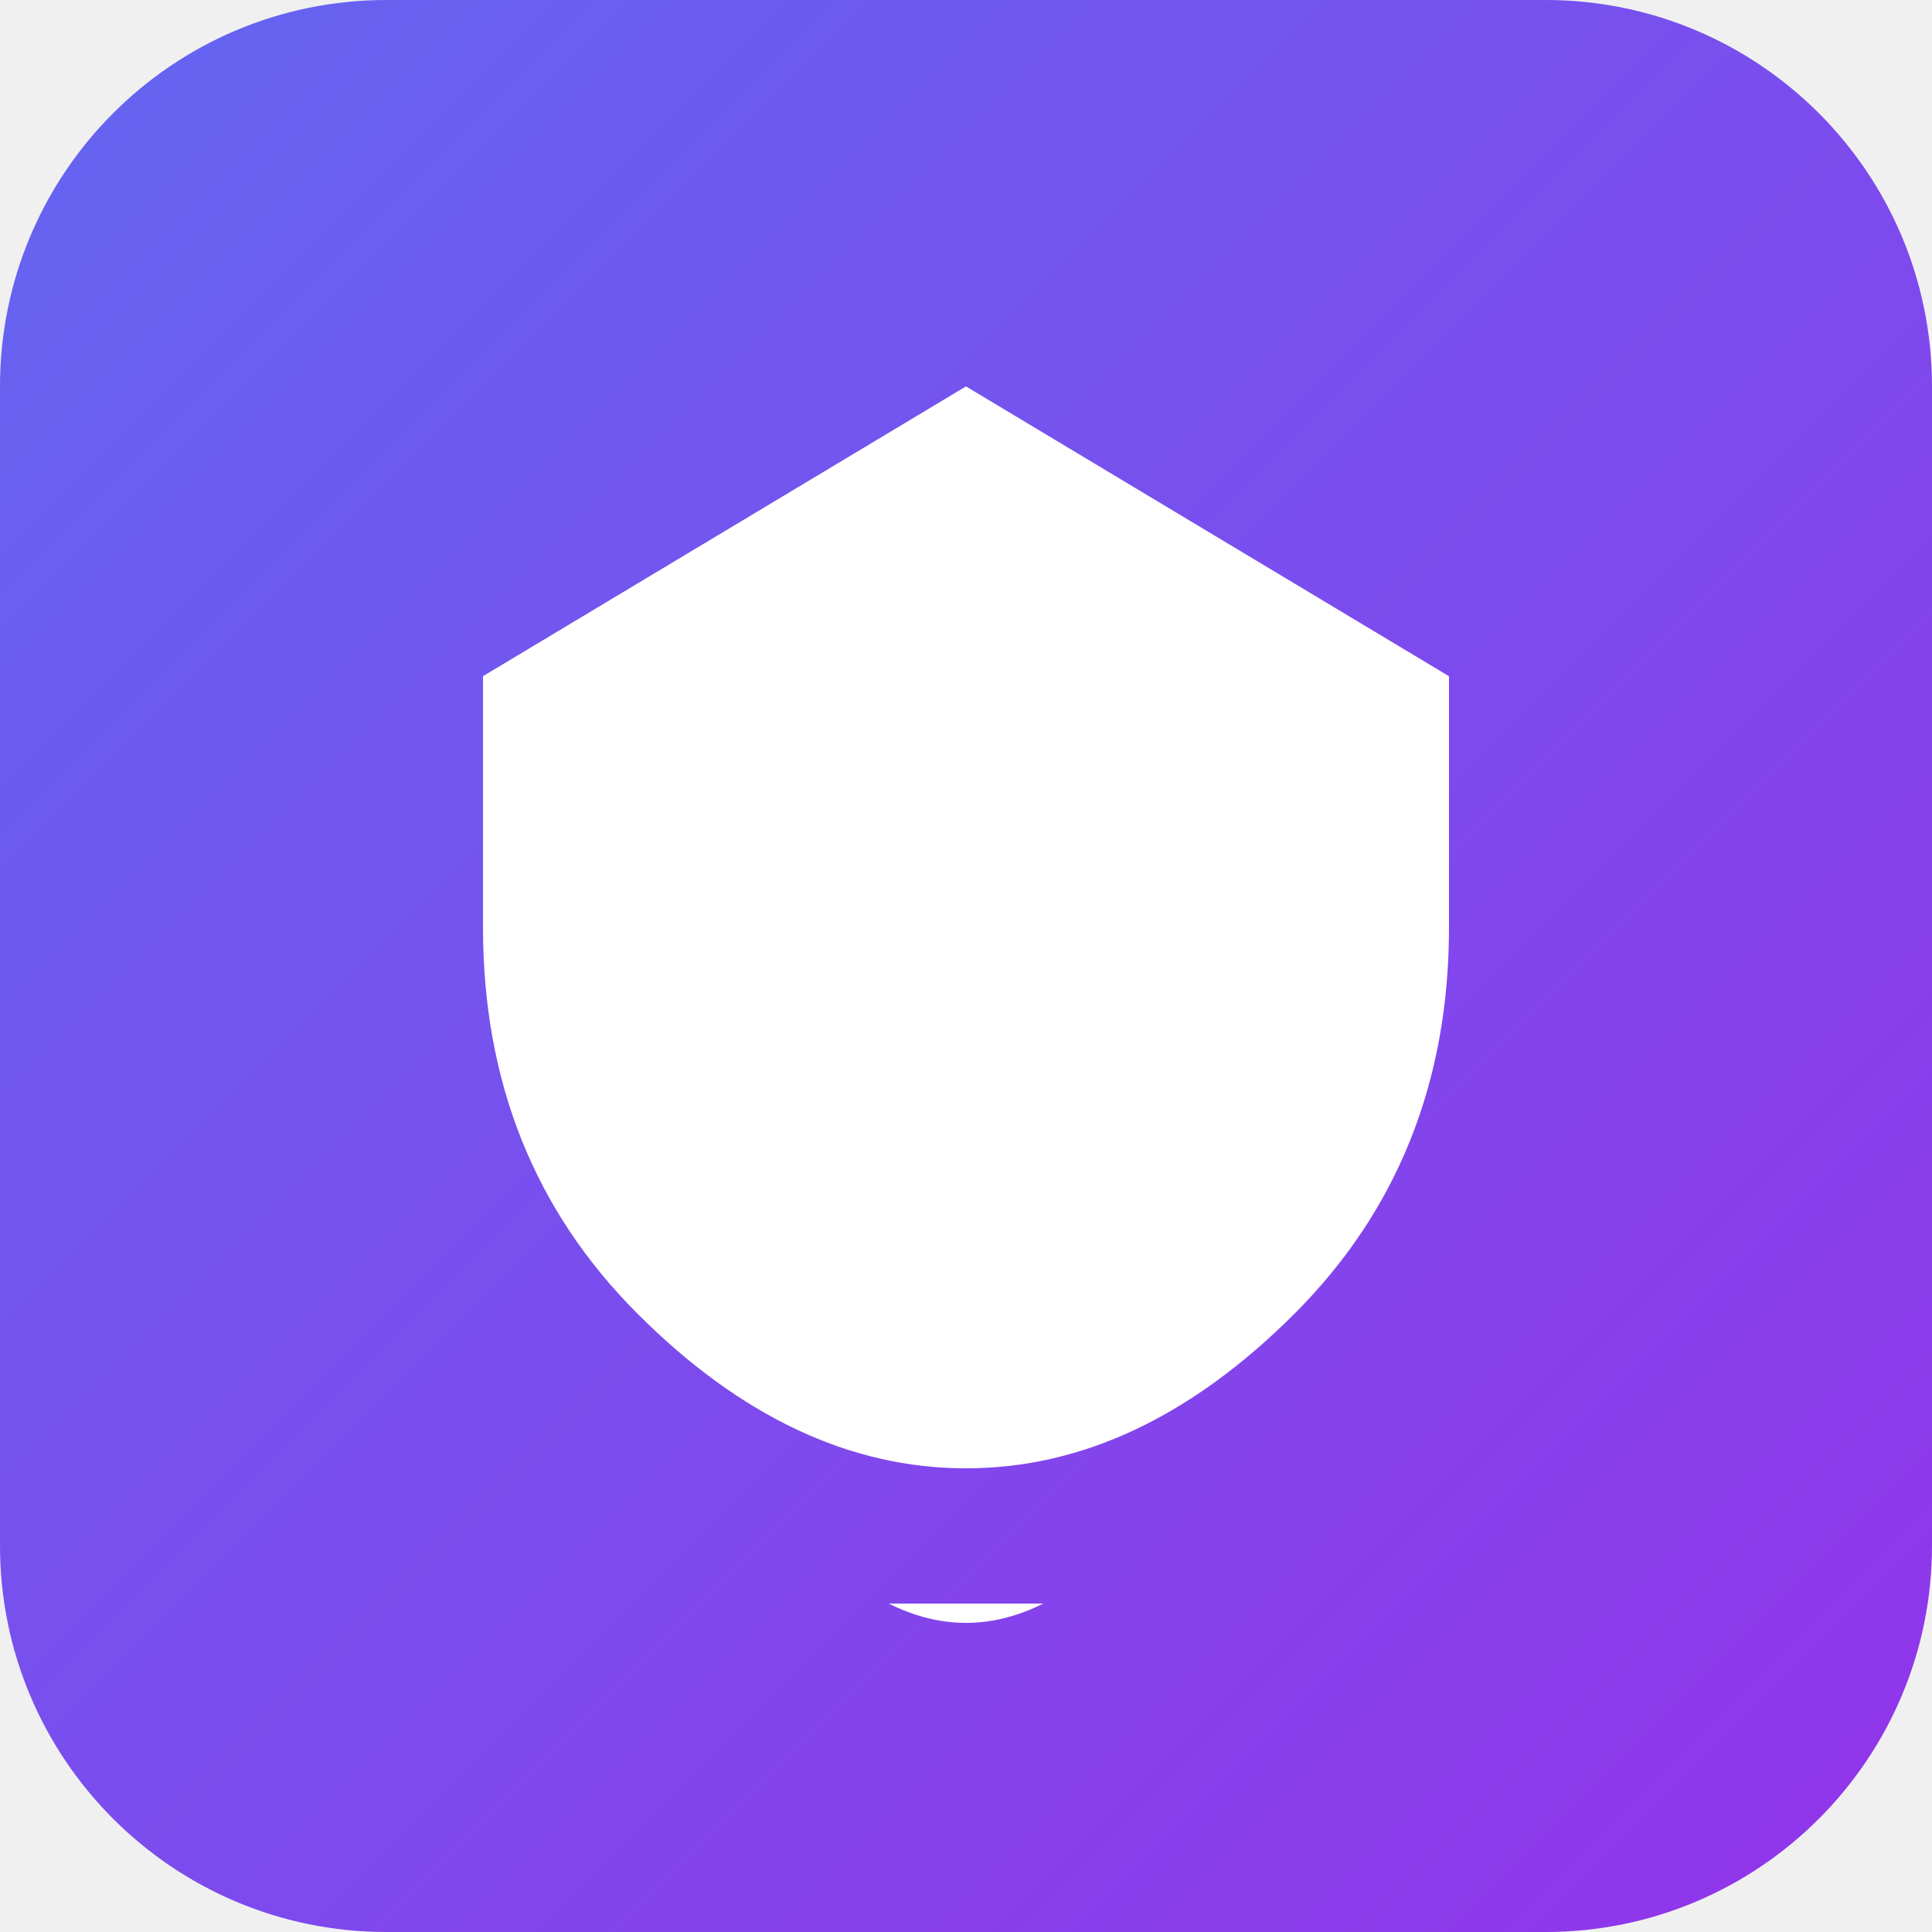
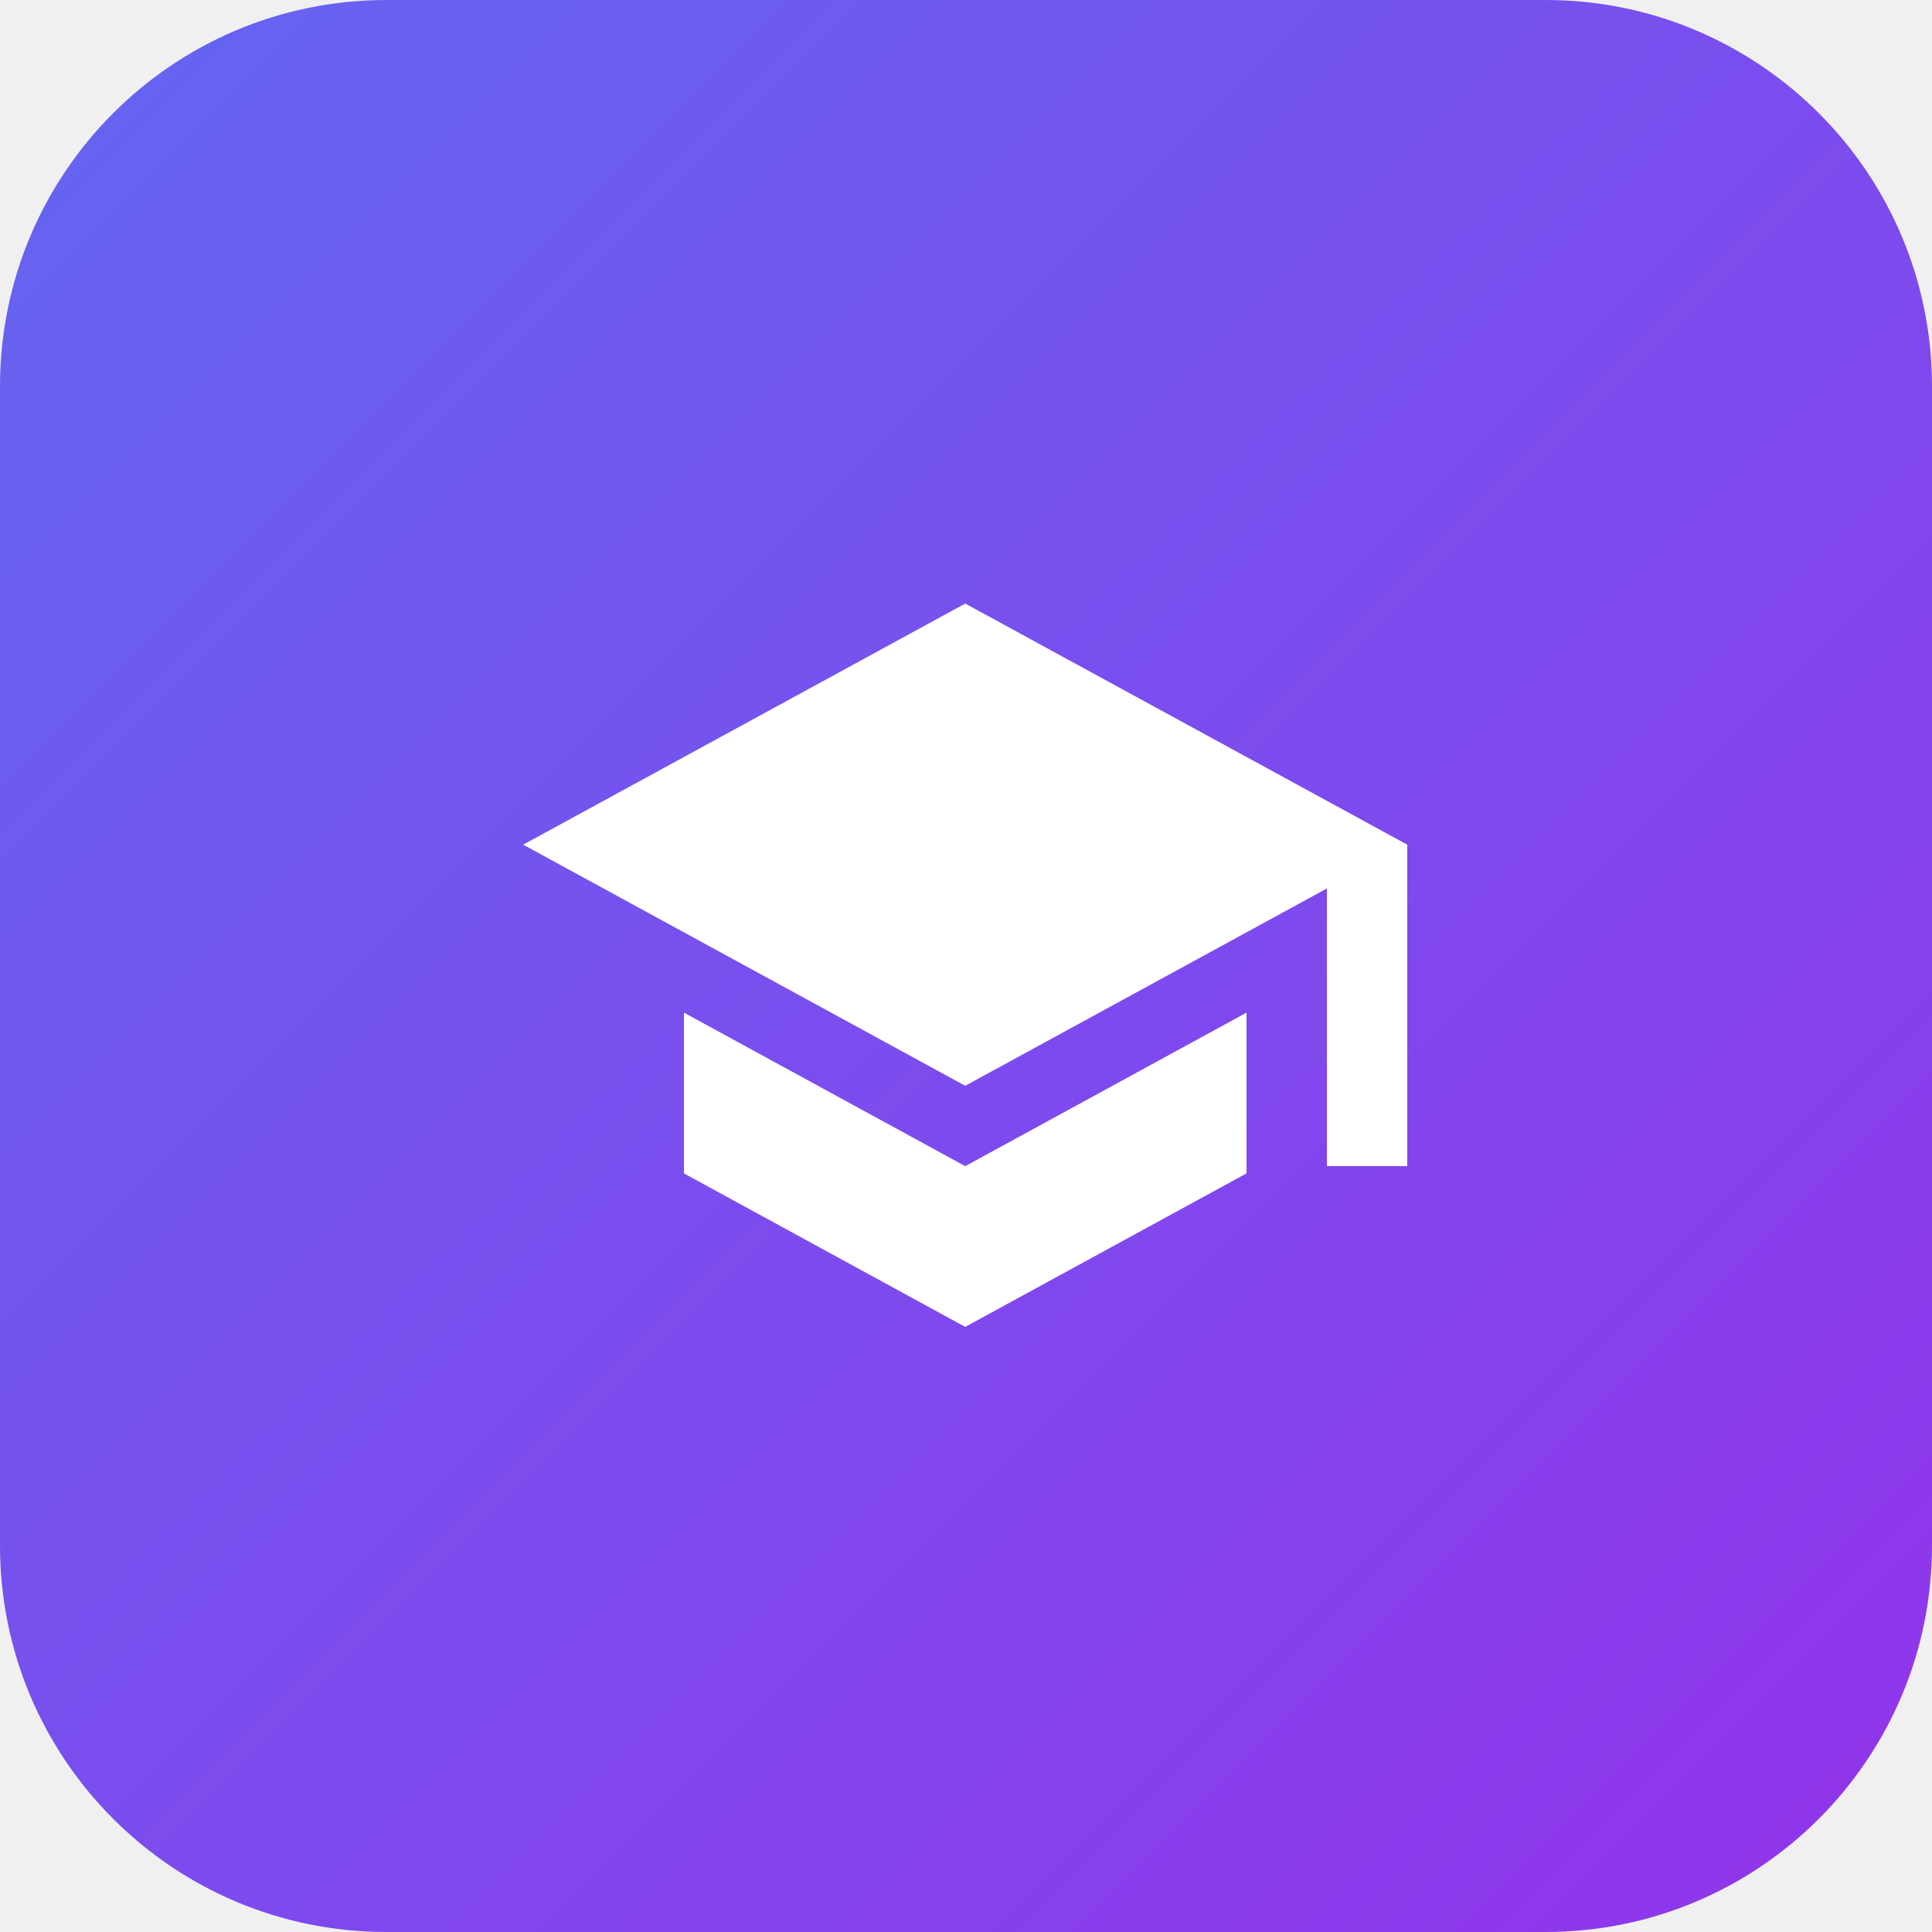
<svg xmlns="http://www.w3.org/2000/svg" viewBox="0 0 100 100">
  <defs>
    <linearGradient id="grad" x1="0%" y1="0%" x2="100%" y2="100%">
      <stop offset="0%" style="stop-color:#6366f1;stop-opacity:1" />
      <stop offset="100%" style="stop-color:#9333ea;stop-opacity:1" />
    </linearGradient>
  </defs>
  <rect width="100" height="100" fill="url(#grad)" rx="20" />
-   <g fill="white">
-     <path d="M50 20 L75 35 L75 48 Q75 60 67 68 Q59 76 50 76 Q41 76 33 68 Q25 60 25 48 L25 35 Z" />
-     <path d="M50 76 L50 88 M46 83 Q50 85 54 83" />
-     <rect x="42" y="32" width="16" height="20" rx="2" />
+   <g transform="translate(25, 25) scale(2.08)">
+     <path fill="white" d="M12 3L1 9l11 6 9-4.91V17h2V9M5 13.18v4L12 21l7-3.82v-4L12 17l-7-3.82z" />
  </g>
</svg>
